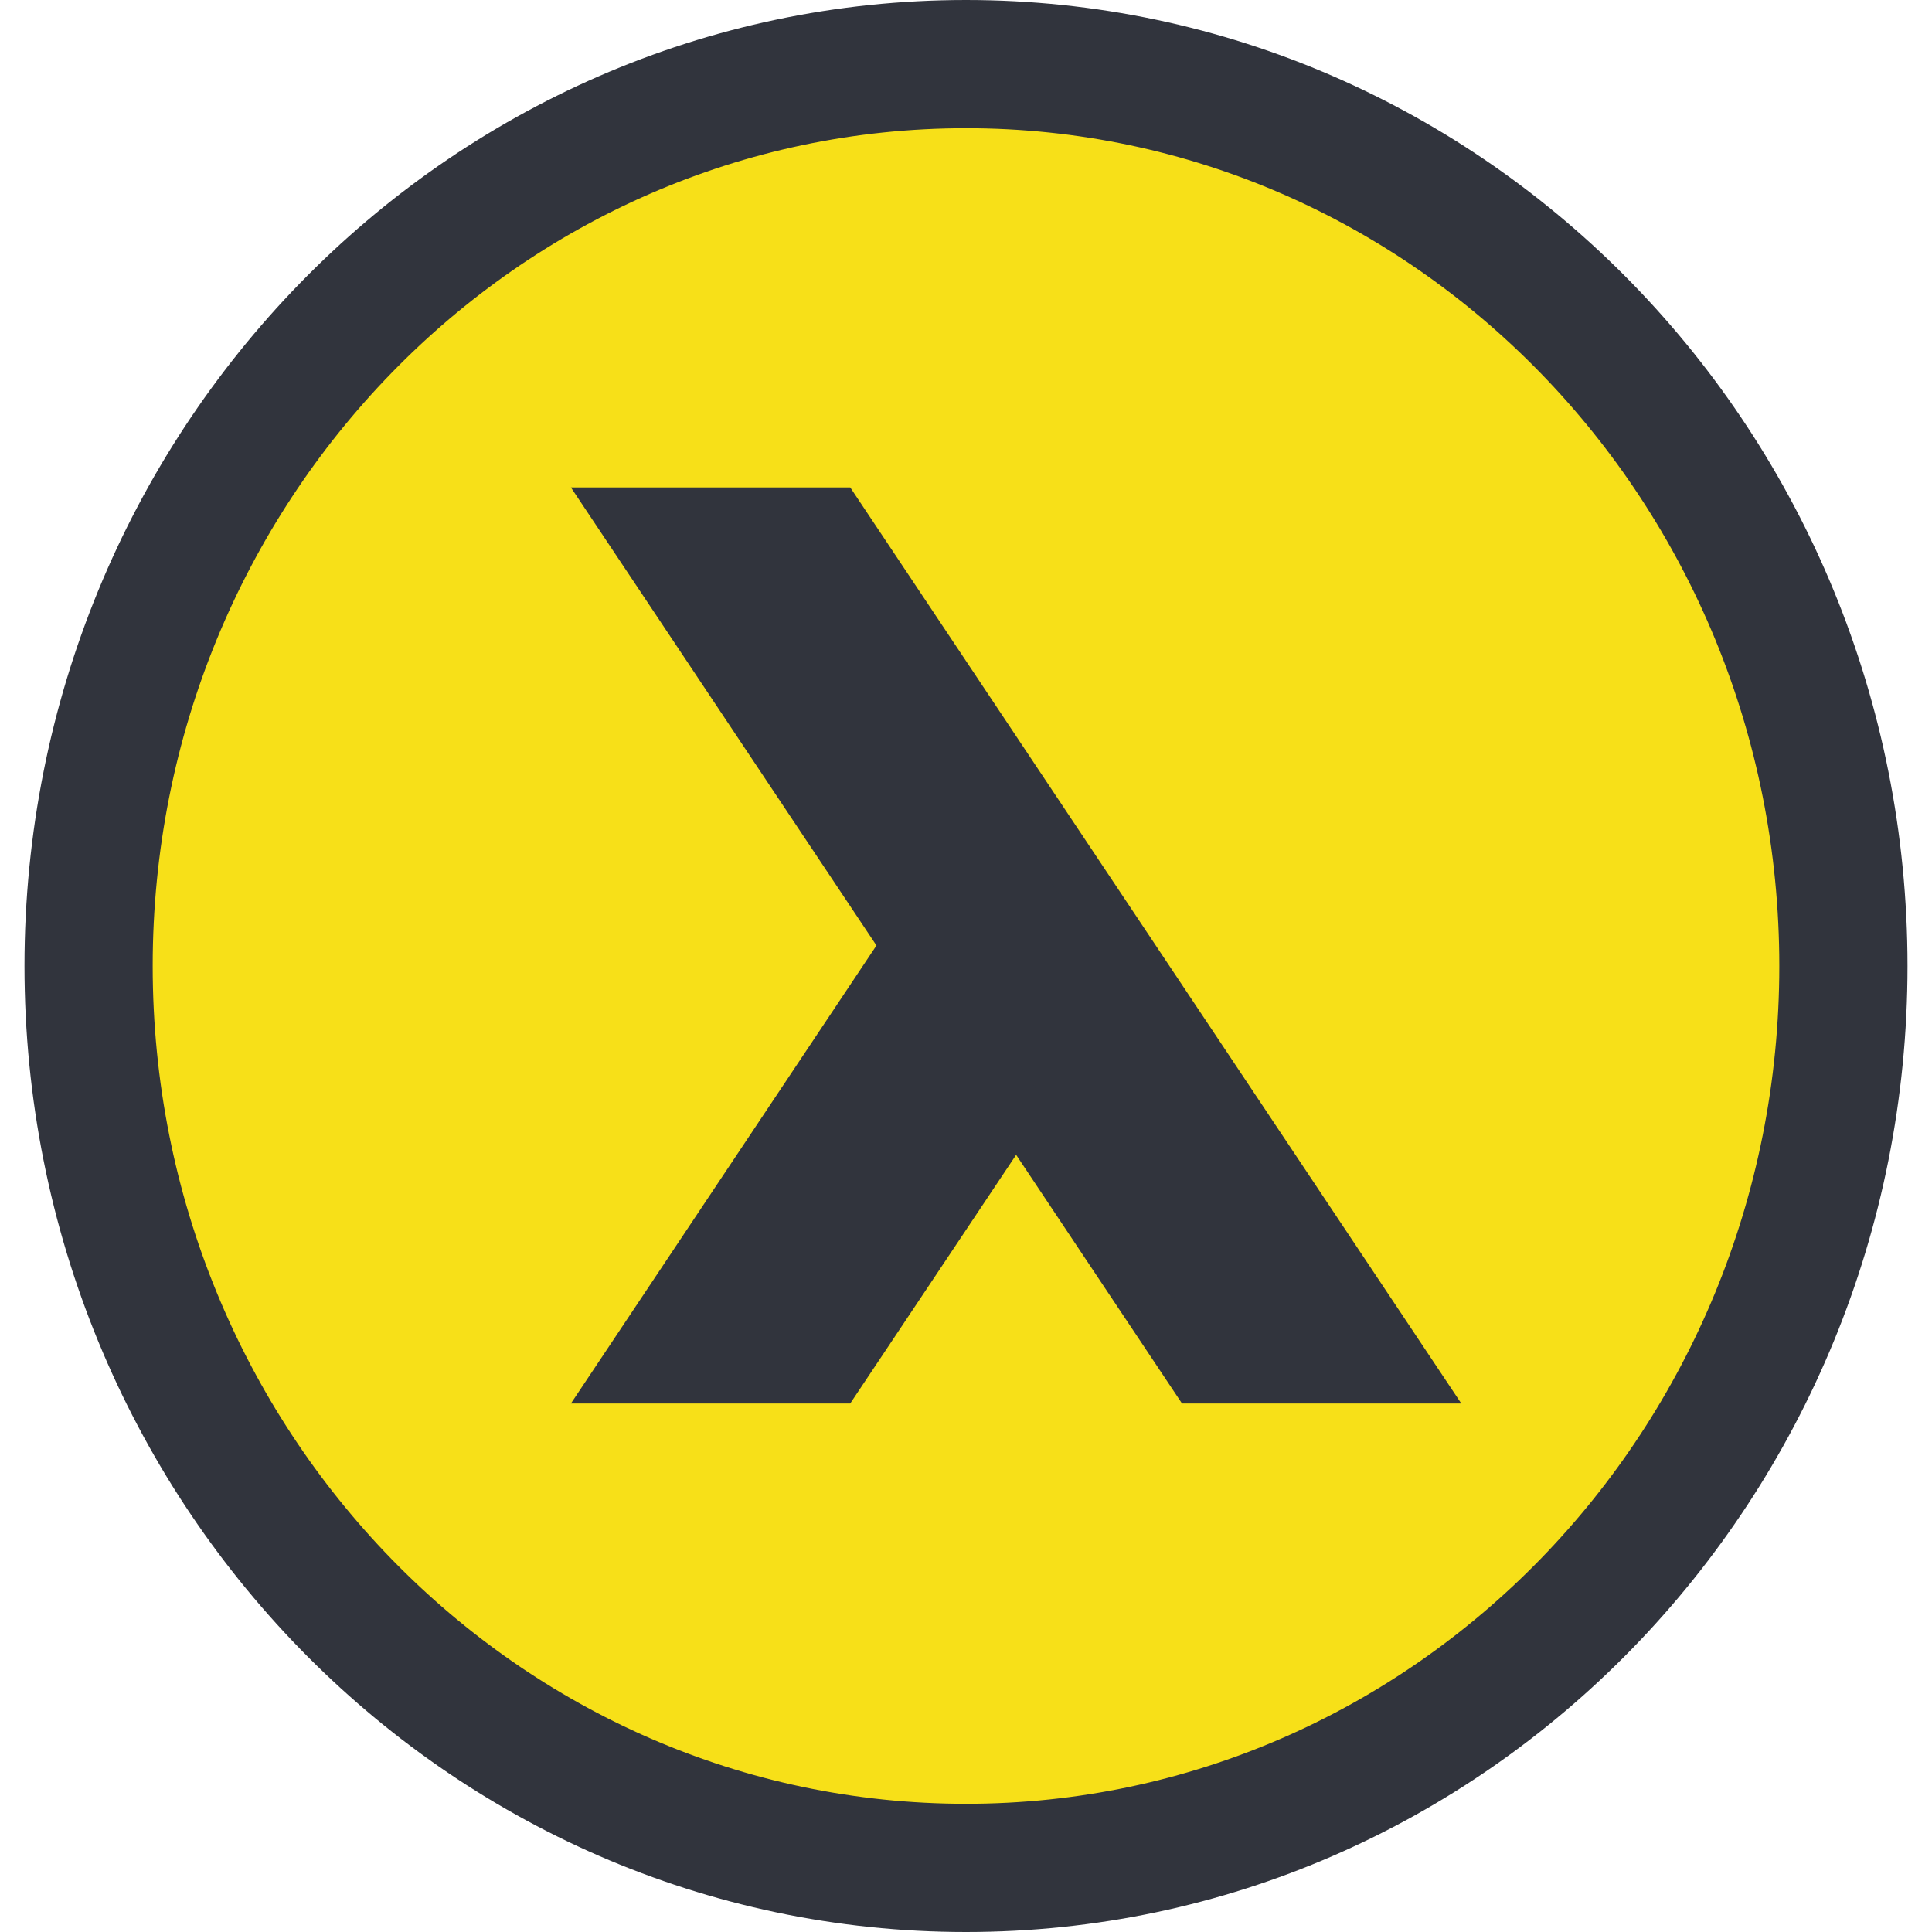
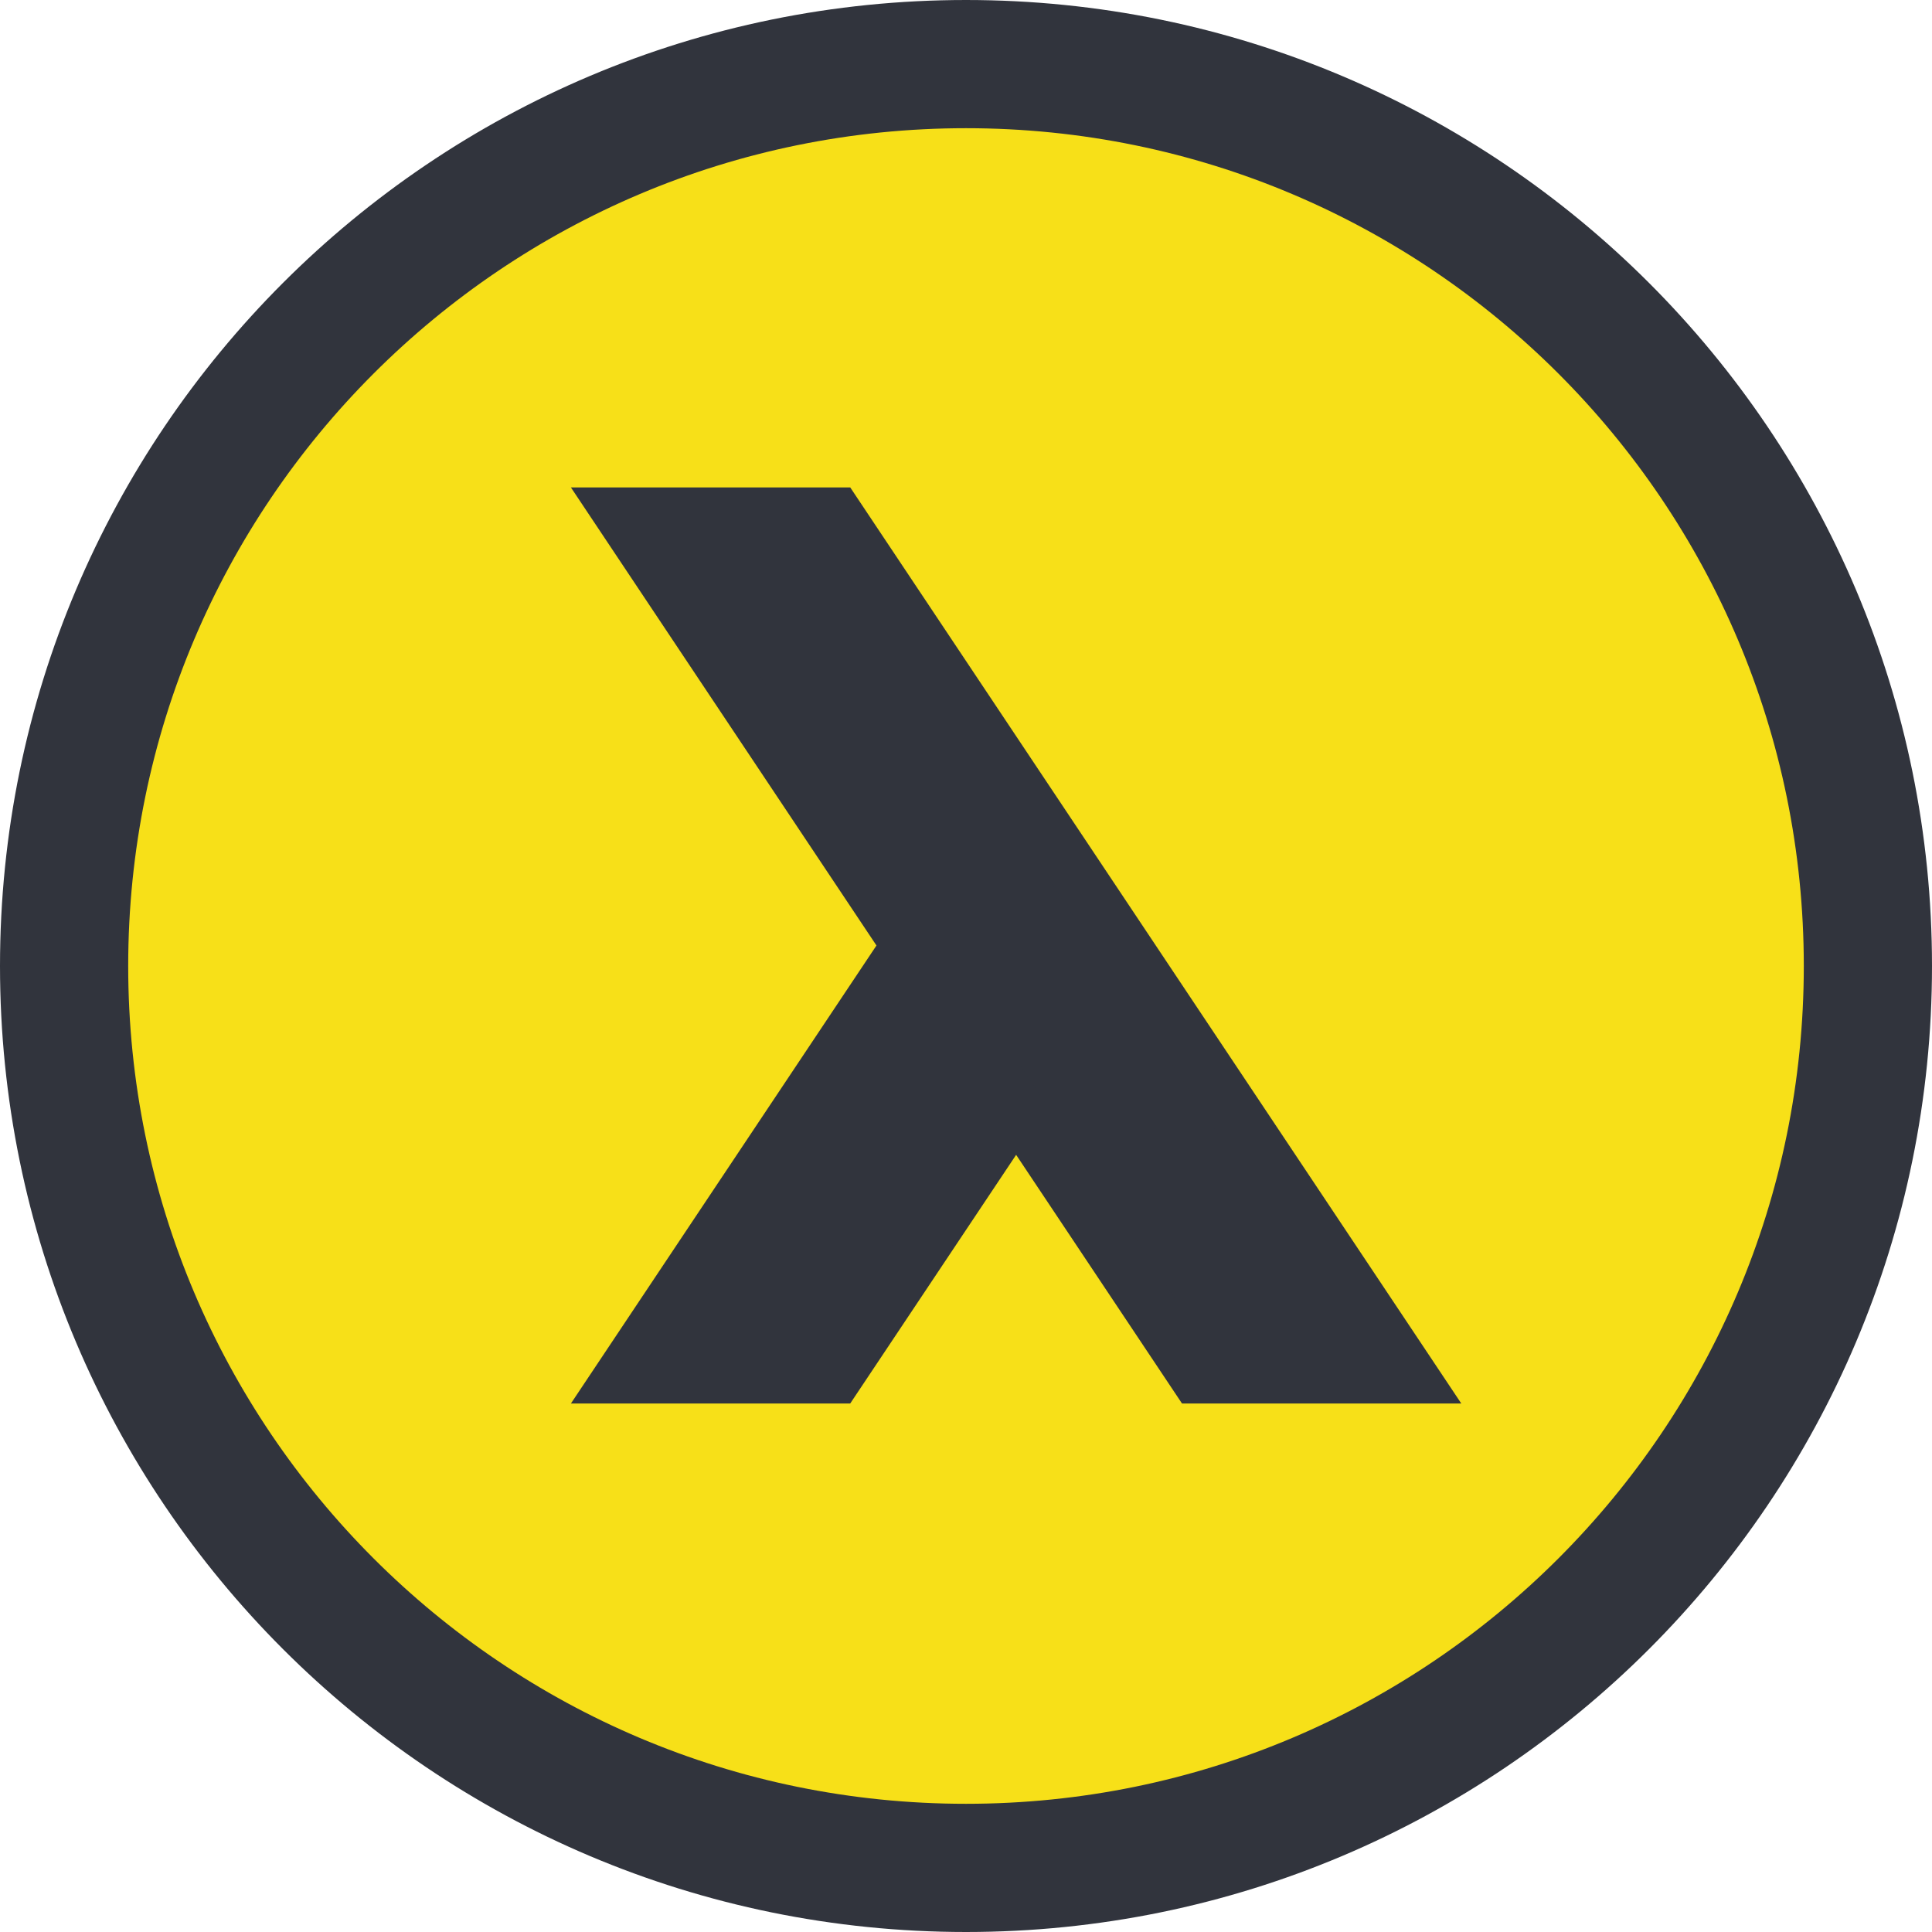
<svg xmlns="http://www.w3.org/2000/svg" width="47.02" height="47.02" version="1.1" viewBox="0 0 47.02 47.02">
-   <ellipse cx="23.51" cy="23.51" rx="21.354" ry="21.95" fill="#f7e018" stroke="#31343d" stroke-linejoin="round" stroke-width="3.12" style="paint-order:normal" />
+   <circle cx="23.51" cy="23.51" r="21.95" fill="#f7e018" stroke="#31343d" stroke-linejoin="round" stroke-width="3.12" style="paint-order:normal" />
  <path d="m15.094 33.516 7.008-10.505-7.008-10.506h5.256l14.015 21.011h-5.255l-4.38-6.566-4.381 6.566z" fill="#31343d" stroke="#31343d" stroke-width="1.283" />
</svg>
